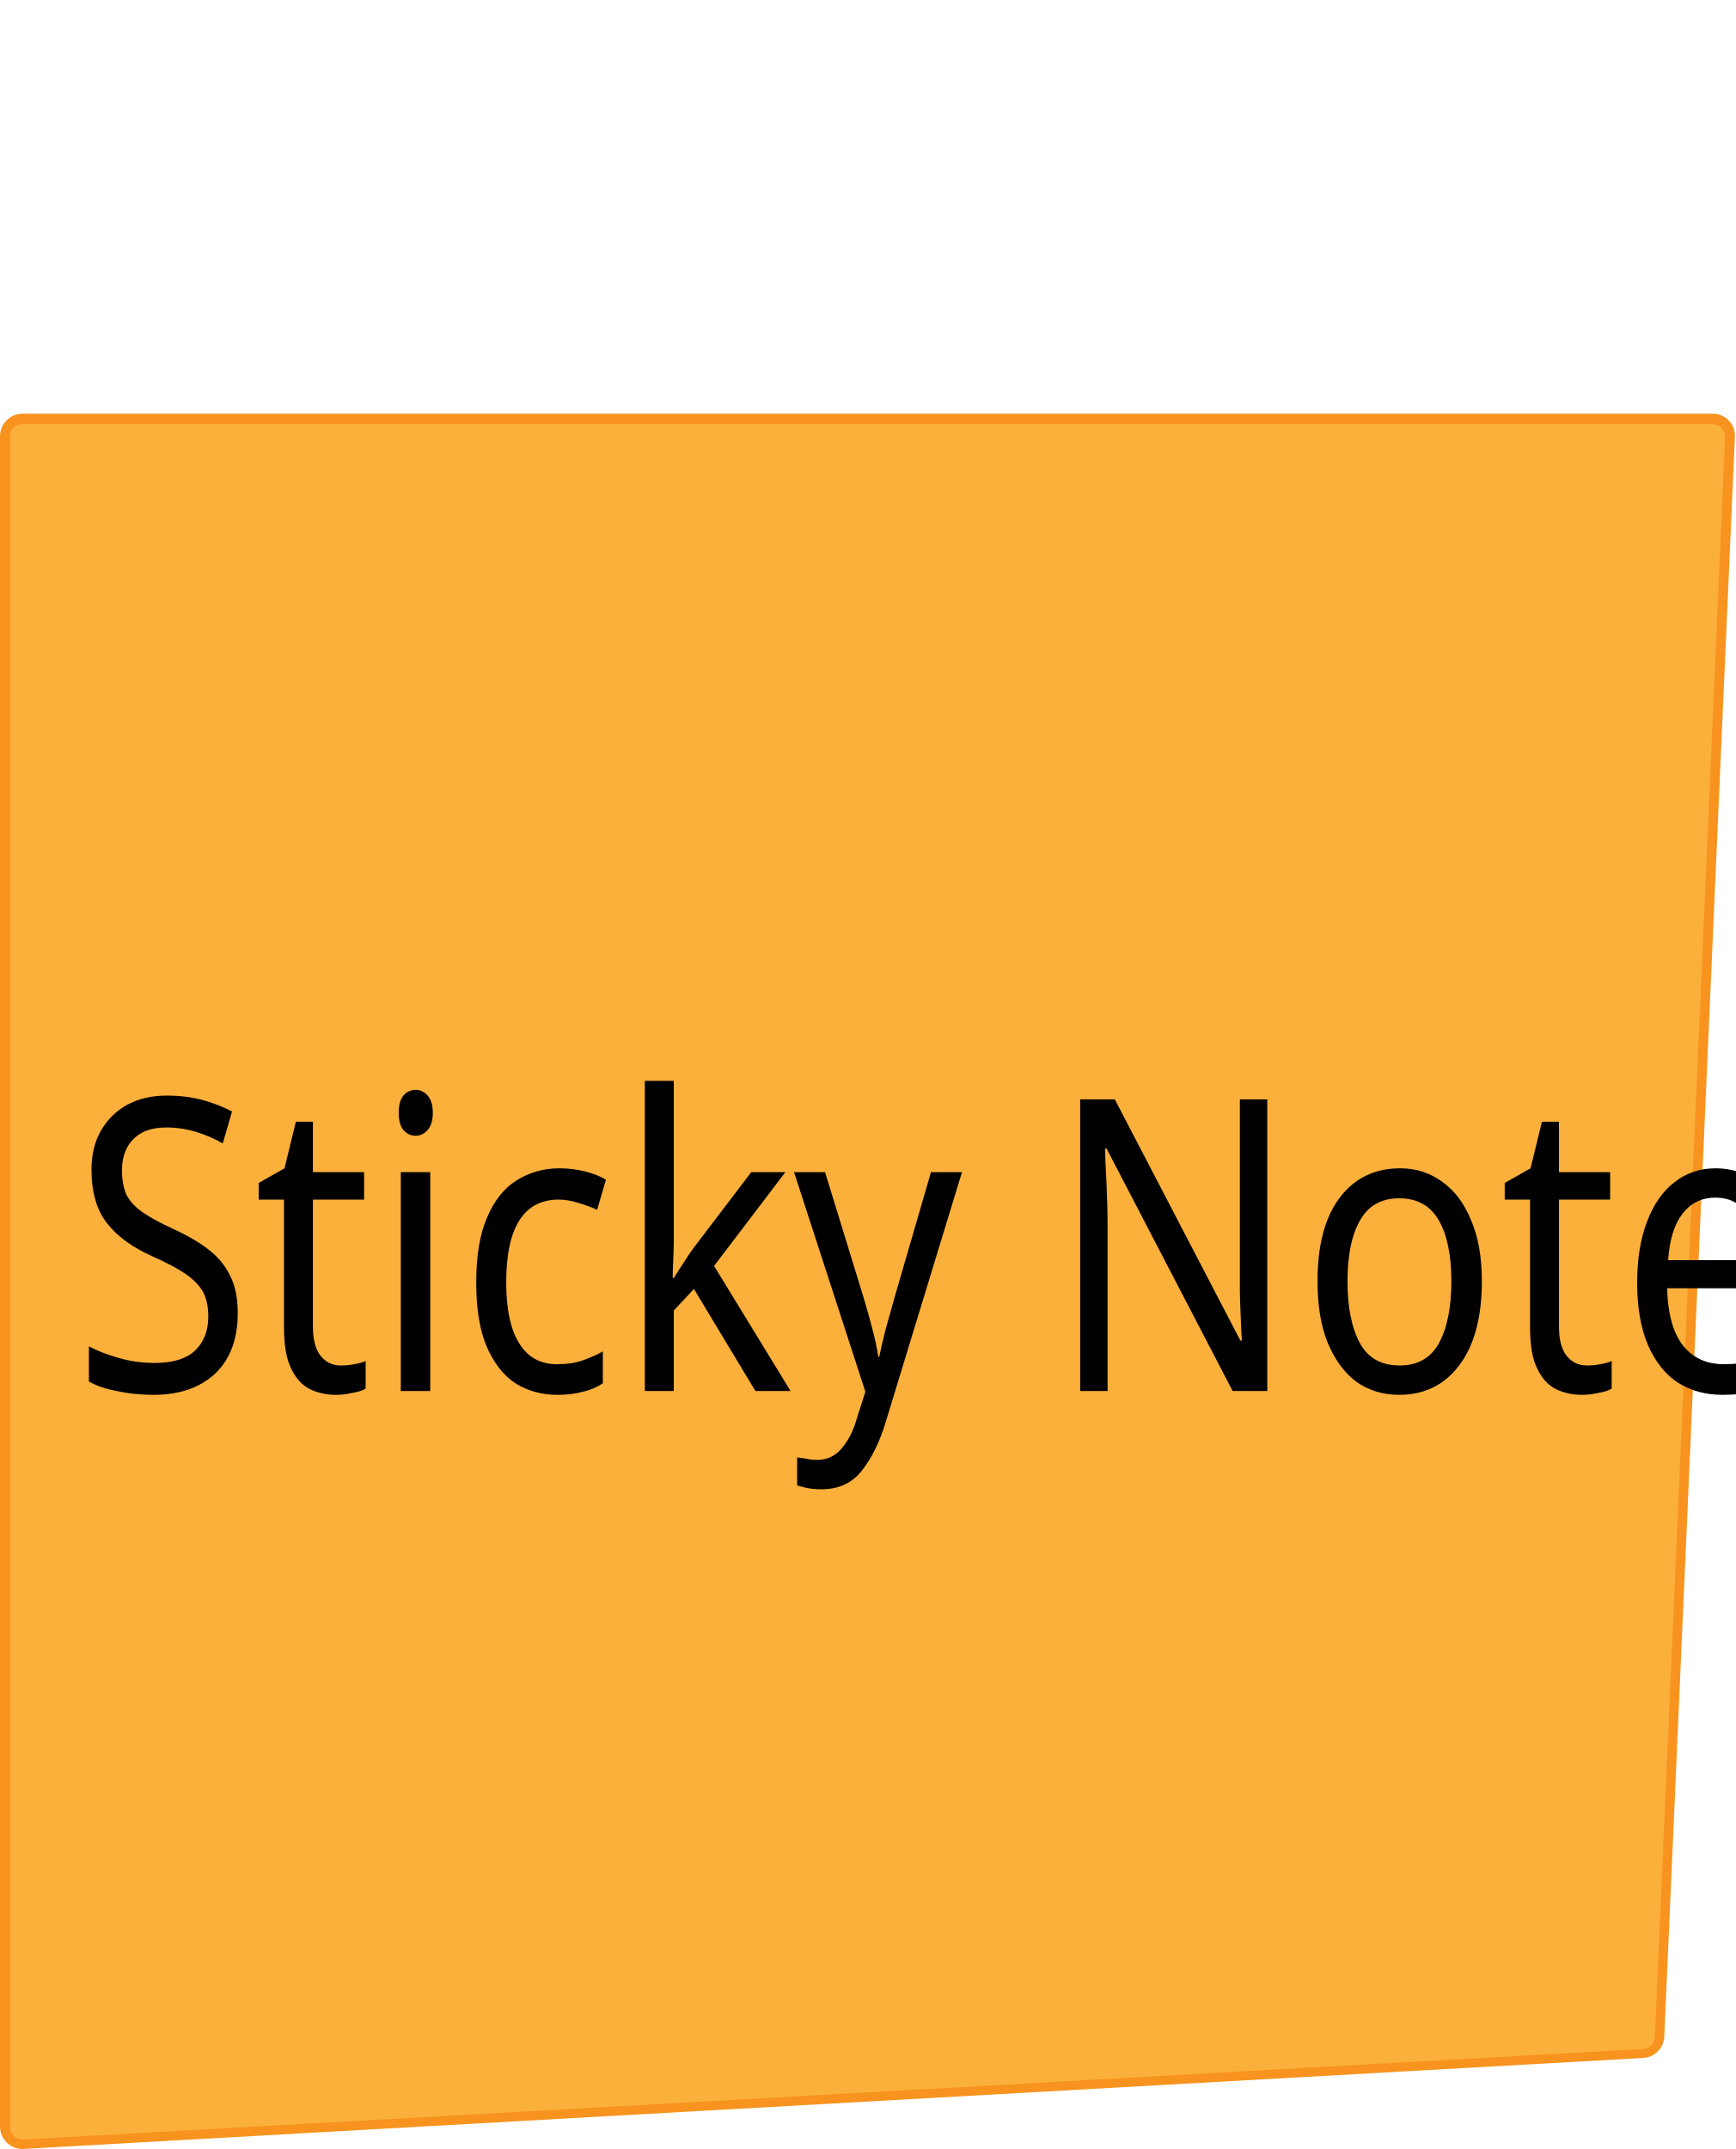
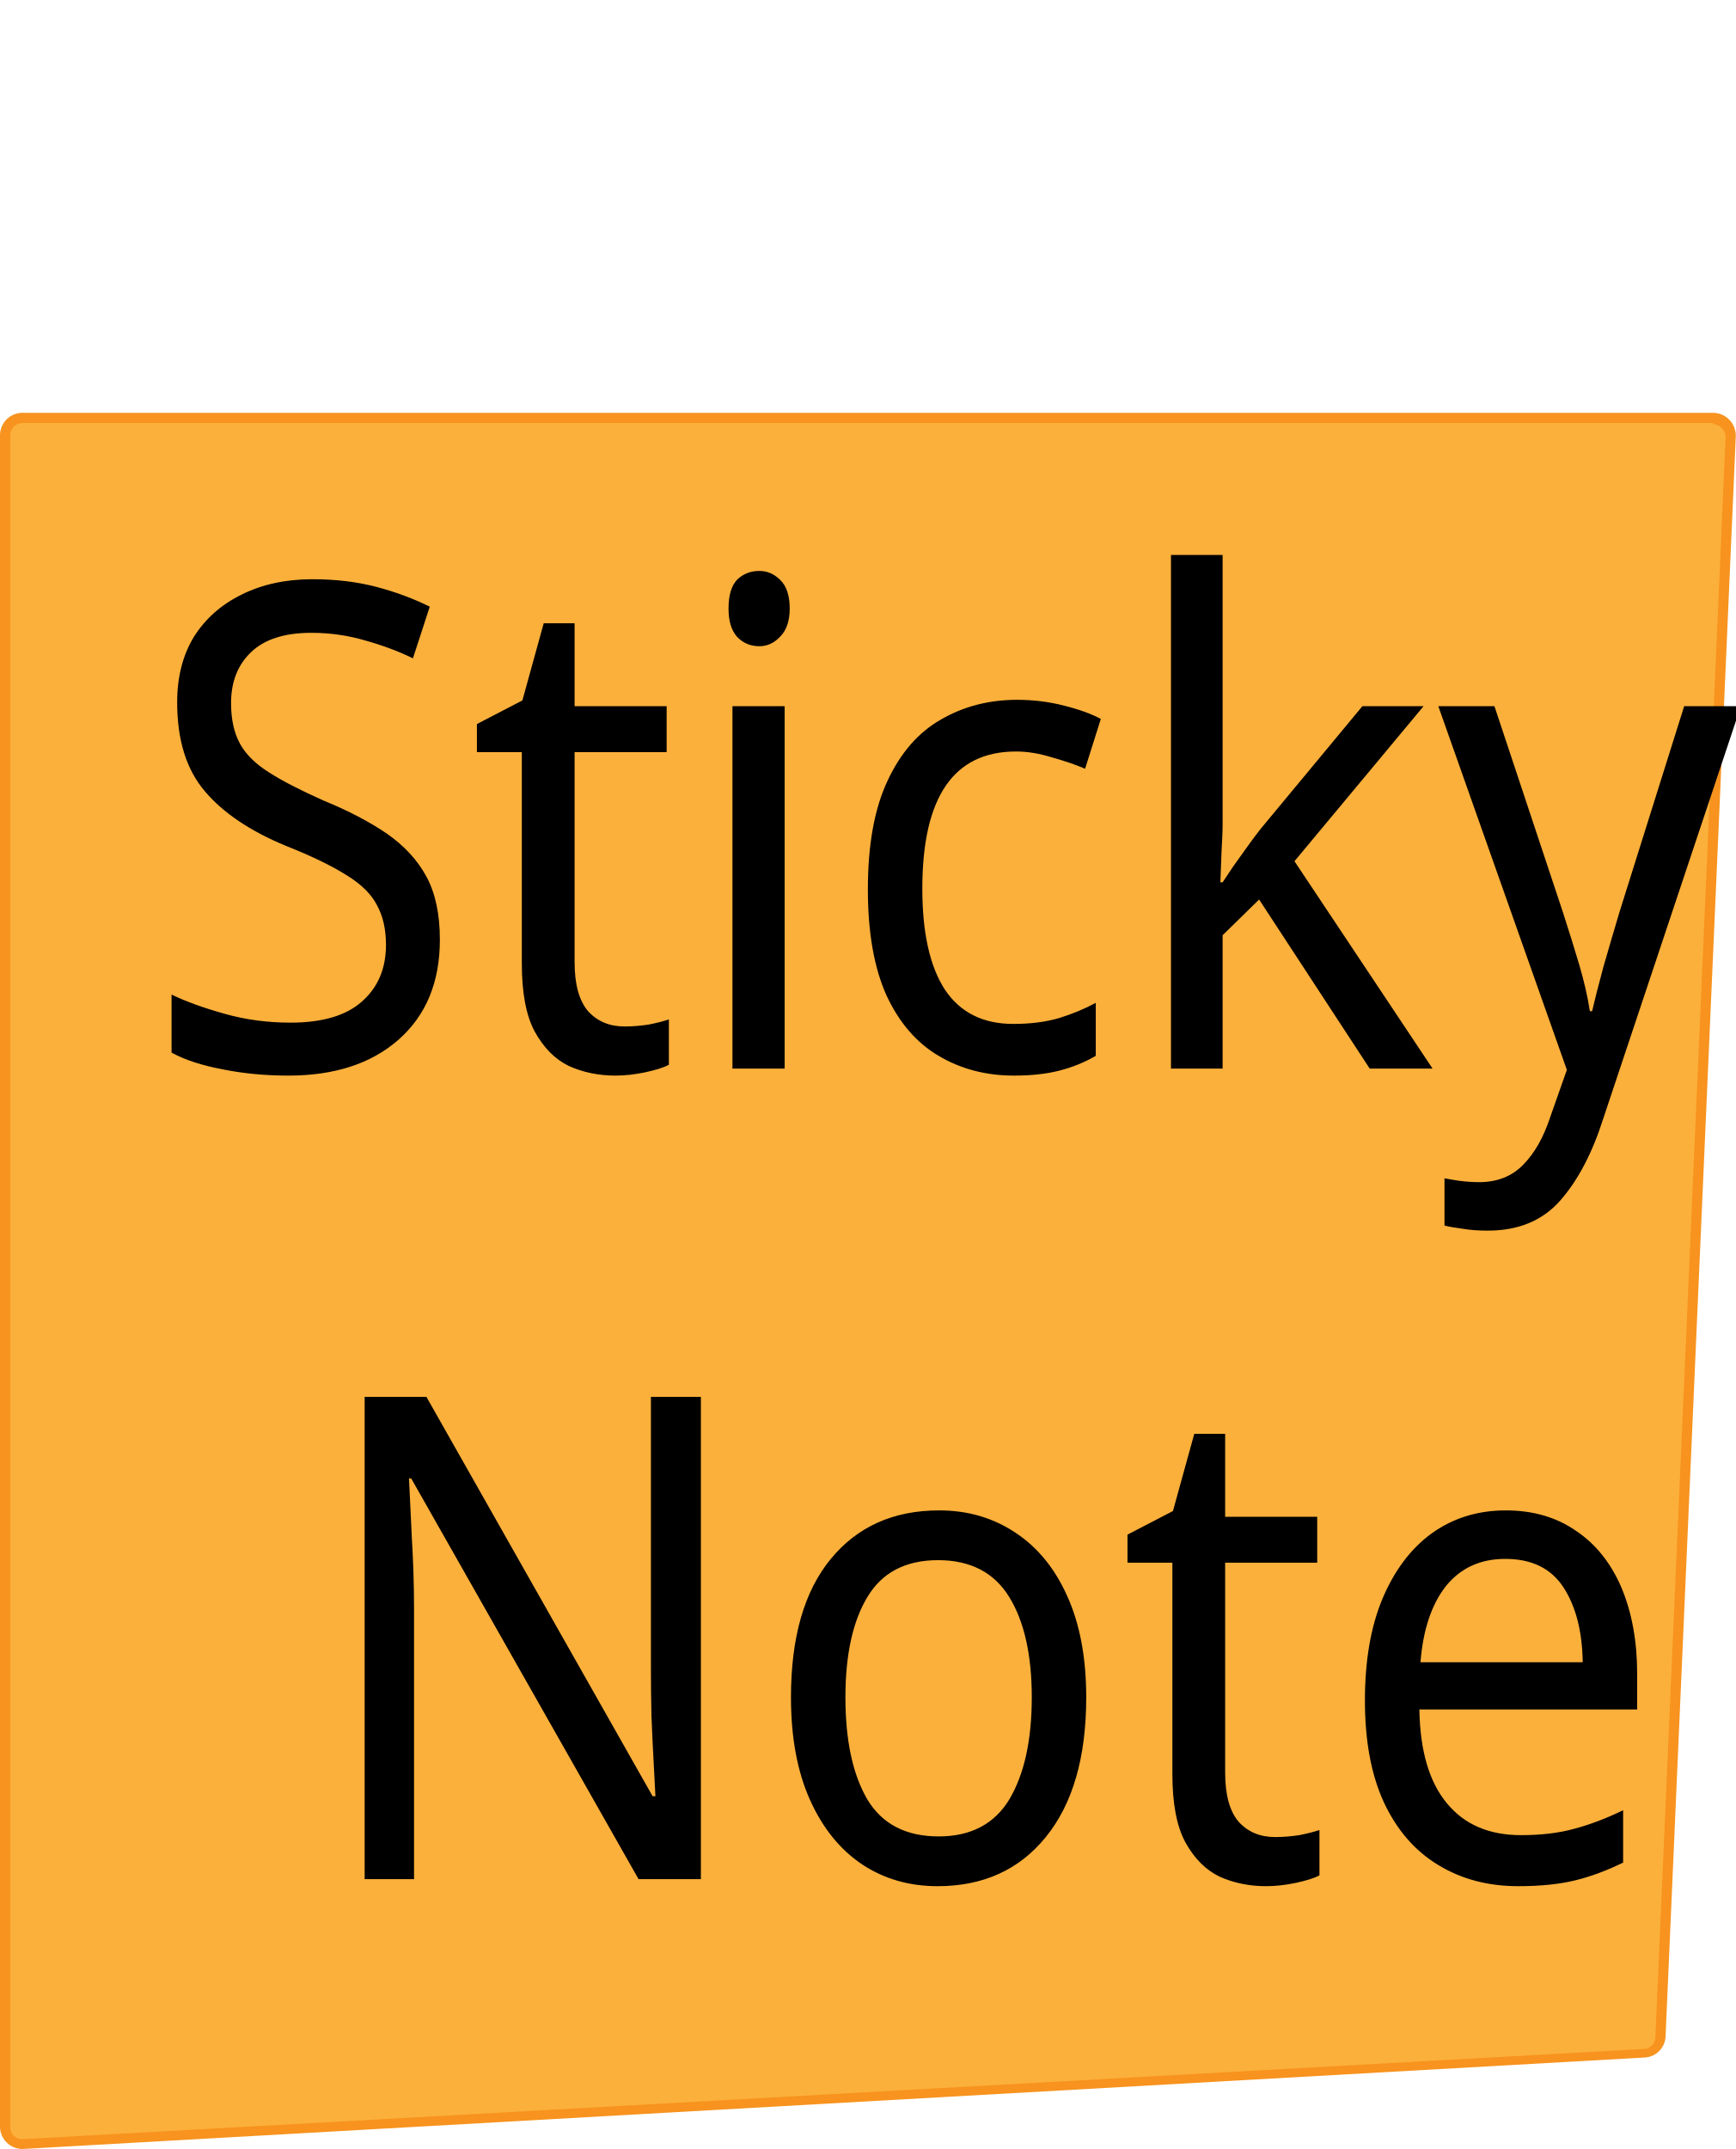
- <svg xmlns="http://www.w3.org/2000/svg" id="圖層_1" data-name="圖層 1" viewBox="0 0 42.5 52.62">
+ <svg xmlns="http://www.w3.org/2000/svg" id="圖層_1" data-name="圖層 1" viewBox="0 0 42.52 52.63">
  <defs>
-     <style>.cls-1{fill:#fbb03b;}.cls-2{fill:#f7931e;}.cls-3{font-size:10px;font-family:FuturaPT-Medium, Futura PT;font-weight:500;}</style>
+     <style>.cls-1{fill:#fbb03b;}.cls-2{fill:#f7931e;}.cls-3{font-size:16.54px;font-family:FuturaPT-Medium, Futura PT;font-weight:500;}</style>
  </defs>
-   <path class="cls-1" d="M1.79,44.1a.42.42,0,0,1-.42-.42V2.29a.42.42,0,0,1,.42-.42h41.4a.39.39,0,0,1,.3.13.43.43,0,0,1,.12.31L41.9,41.5a.42.42,0,0,1-.4.4Z" transform="translate(-1.24 8.39)" />
-   <path class="cls-2" d="M43.19,2a.29.29,0,0,1,.21.09.31.31,0,0,1,.09.22L41.77,41.49a.3.3,0,0,1-.28.29L1.79,44a.3.3,0,0,1-.3-.3V2.29a.29.29,0,0,1,.3-.3h41.4m0-.25H1.79a.55.55,0,0,0-.55.55V43.68a.55.55,0,0,0,.55.55h0L41.5,42A.55.55,0,0,0,42,41.5L43.73,2.31a.54.54,0,0,0-.54-.57Z" transform="translate(-1.24 8.39)" />
-   <text x="-1.24" y="8.39" />
-   <text class="cls-3" transform="translate(1.76 34.06) scale(0.81 1)">Sticky Note</text>
+   <path class="cls-1" d="M1.78,44.12a.43.43,0,0,1-.43-.43V2.27a.42.42,0,0,1,.43-.42H43.2a.43.43,0,0,1,.3.13.38.38,0,0,1,.12.31L41.91,41.51a.42.42,0,0,1-.4.41Z" transform="translate(-1.23 8.39)" />
+   <path class="cls-2" d="M43.2,2a.28.28,0,0,1,.21.1.31.31,0,0,1,.09.22L41.78,41.51a.29.29,0,0,1-.28.28L1.78,44a.29.29,0,0,1-.3-.3V2.27a.3.3,0,0,1,.3-.3H43.2m0-.25H1.78a.55.55,0,0,0-.55.55V43.69a.55.55,0,0,0,.55.55h0L41.51,42a.54.54,0,0,0,.52-.52L43.75,2.3a.56.56,0,0,0-.55-.58Z" transform="translate(-1.23 8.39)" />
+   <text x="-1.23" y="8.39" />
+   <text class="cls-3" transform="translate(3.46 26.17) scale(0.88 1)">Sticky <tspan x="4.61" y="19.85">Note</tspan>
+   </text>
</svg>
